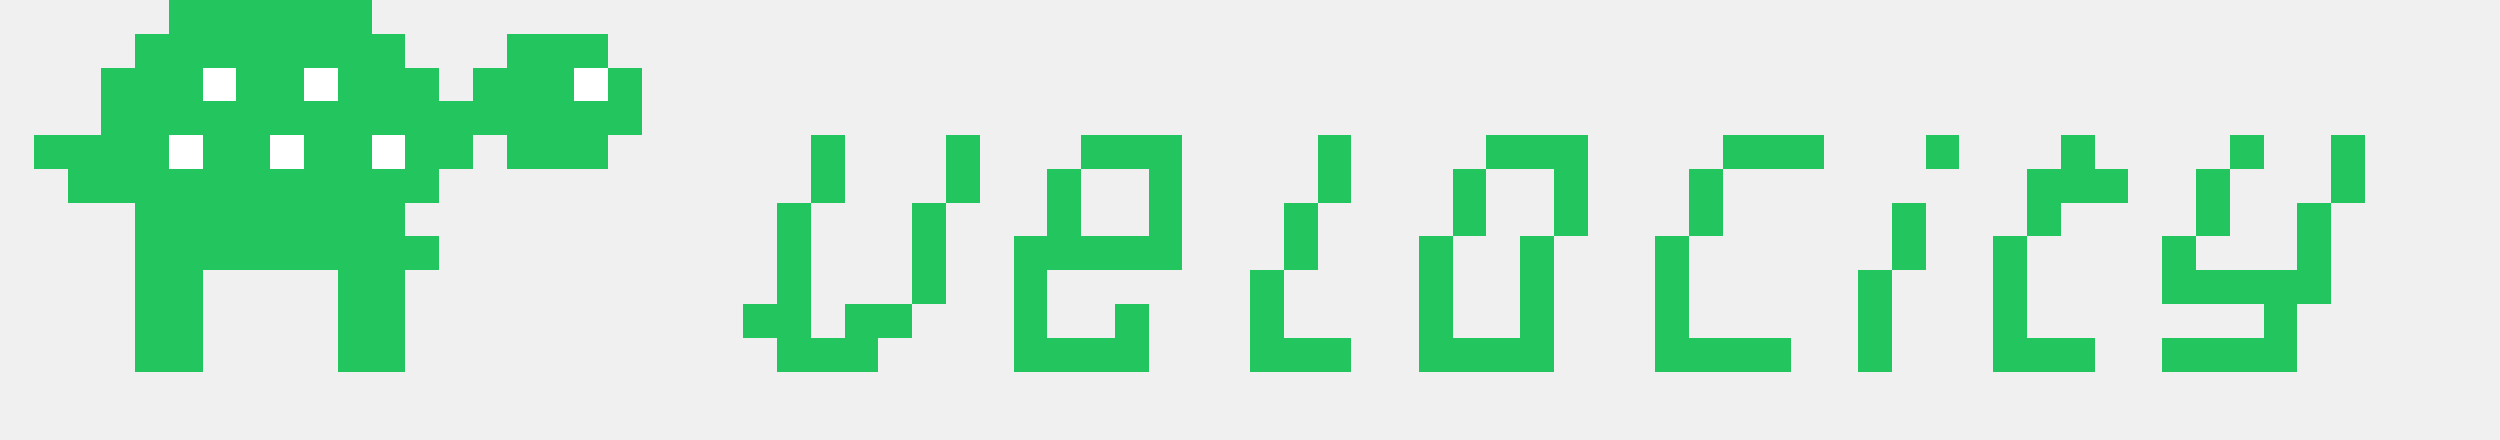
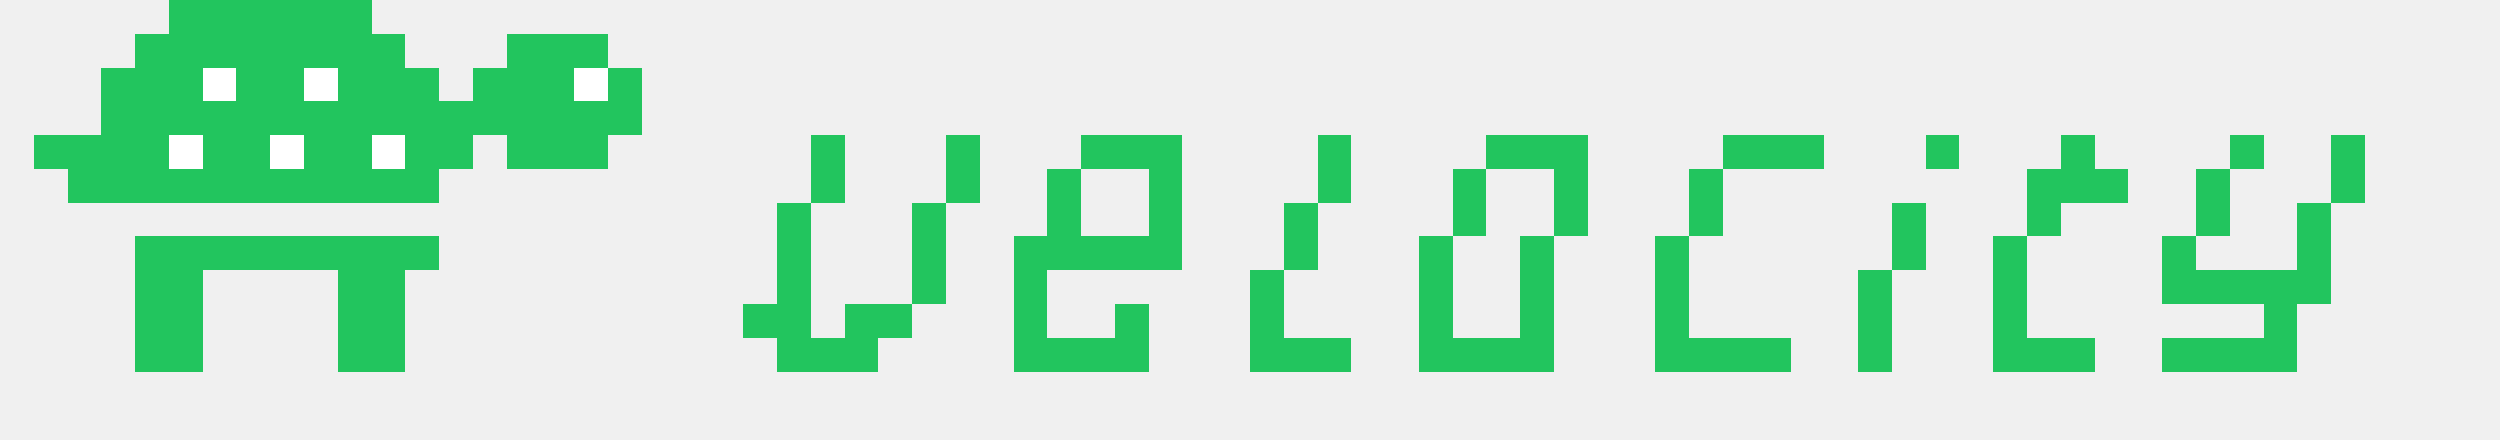
<svg xmlns="http://www.w3.org/2000/svg" viewBox="0 0 148 26" shape-rendering="crispEdges">
  <g fill="#22C55E">
    <rect x="10" y="0" width="12" height="2" />
    <rect x="8" y="2" width="16" height="2" />
    <rect x="6" y="4" width="20" height="2" />
    <rect x="6" y="6" width="20" height="2" />
    <rect x="6" y="8" width="20" height="2" />
    <rect x="6" y="10" width="20" height="2" />
-     <rect x="8" y="12" width="16" height="2" />
    <rect x="12" y="4" width="2" height="2" fill="white" />
    <rect x="18" y="4" width="2" height="2" fill="white" />
    <rect x="10" y="8" width="2" height="2" fill="white" />
    <rect x="16" y="8" width="2" height="2" fill="white" />
    <rect x="22" y="8" width="2" height="2" fill="white" />
    <rect x="8" y="14" width="18" height="2" />
    <rect x="26" y="6" width="2" height="2" />
    <rect x="26" y="8" width="2" height="2" />
    <rect x="28" y="4" width="2" height="2" />
    <rect x="28" y="6" width="2" height="2" />
    <rect x="30" y="2" width="6" height="2" />
    <rect x="30" y="4" width="8" height="2" />
    <rect x="30" y="6" width="8" height="2" />
    <rect x="30" y="8" width="6" height="2" />
    <rect x="34" y="4" width="2" height="2" fill="white" />
    <rect x="20" y="16" width="4" height="6" />
    <rect x="8" y="16" width="4" height="6" />
    <rect x="4" y="10" width="4" height="2" />
    <rect x="2" y="8" width="4" height="2" />
    <rect x="48" y="8" width="2" height="2" />
    <rect x="56" y="8" width="2" height="2" />
    <rect x="48" y="10" width="2" height="2" />
    <rect x="56" y="10" width="2" height="2" />
    <rect x="46" y="12" width="2" height="2" />
    <rect x="54" y="12" width="2" height="2" />
    <rect x="46" y="14" width="2" height="2" />
    <rect x="54" y="14" width="2" height="2" />
    <rect x="46" y="16" width="2" height="2" />
    <rect x="54" y="16" width="2" height="2" />
    <rect x="44" y="18" width="4" height="2" />
    <rect x="50" y="18" width="4" height="2" />
    <rect x="46" y="20" width="6" height="2" />
    <rect x="64" y="8" width="6" height="2" />
    <rect x="62" y="10" width="2" height="2" />
    <rect x="68" y="10" width="2" height="2" />
    <rect x="62" y="12" width="2" height="2" />
    <rect x="68" y="12" width="2" height="2" />
    <rect x="60" y="14" width="10" height="2" />
    <rect x="60" y="16" width="2" height="2" />
    <rect x="60" y="18" width="2" height="2" />
    <rect x="66" y="18" width="2" height="2" />
    <rect x="60" y="20" width="8" height="2" />
    <rect x="78" y="8" width="2" height="2" />
    <rect x="78" y="10" width="2" height="2" />
    <rect x="76" y="12" width="2" height="2" />
    <rect x="76" y="14" width="2" height="2" />
    <rect x="74" y="16" width="2" height="2" />
    <rect x="74" y="18" width="2" height="2" />
    <rect x="74" y="20" width="6" height="2" />
    <rect x="88" y="8" width="6" height="2" />
    <rect x="86" y="10" width="2" height="2" />
    <rect x="92" y="10" width="2" height="2" />
    <rect x="86" y="12" width="2" height="2" />
    <rect x="92" y="12" width="2" height="2" />
    <rect x="84" y="14" width="2" height="2" />
    <rect x="90" y="14" width="2" height="2" />
    <rect x="84" y="16" width="2" height="2" />
    <rect x="90" y="16" width="2" height="2" />
    <rect x="84" y="18" width="2" height="2" />
    <rect x="90" y="18" width="2" height="2" />
    <rect x="84" y="20" width="8" height="2" />
    <rect x="102" y="8" width="6" height="2" />
    <rect x="100" y="10" width="2" height="2" />
    <rect x="100" y="12" width="2" height="2" />
    <rect x="98" y="14" width="2" height="2" />
    <rect x="98" y="16" width="2" height="2" />
    <rect x="98" y="18" width="2" height="2" />
    <rect x="98" y="20" width="8" height="2" />
    <rect x="114" y="8" width="2" height="2" />
    <rect x="112" y="12" width="2" height="2" />
    <rect x="112" y="14" width="2" height="2" />
    <rect x="110" y="16" width="2" height="2" />
    <rect x="110" y="18" width="2" height="2" />
    <rect x="110" y="20" width="2" height="2" />
    <rect x="122" y="8" width="2" height="2" />
    <rect x="120" y="10" width="6" height="2" />
    <rect x="120" y="12" width="2" height="2" />
    <rect x="118" y="14" width="2" height="2" />
    <rect x="118" y="16" width="2" height="2" />
    <rect x="118" y="18" width="2" height="2" />
    <rect x="118" y="20" width="6" height="2" />
    <rect x="132" y="8" width="2" height="2" />
    <rect x="138" y="8" width="2" height="2" />
    <rect x="130" y="10" width="2" height="2" />
    <rect x="138" y="10" width="2" height="2" />
    <rect x="130" y="12" width="2" height="2" />
    <rect x="136" y="12" width="2" height="2" />
    <rect x="128" y="14" width="2" height="2" />
    <rect x="136" y="14" width="2" height="2" />
    <rect x="128" y="16" width="10" height="2" />
    <rect x="134" y="18" width="2" height="2" />
    <rect x="128" y="20" width="8" height="2" />
  </g>
</svg>
